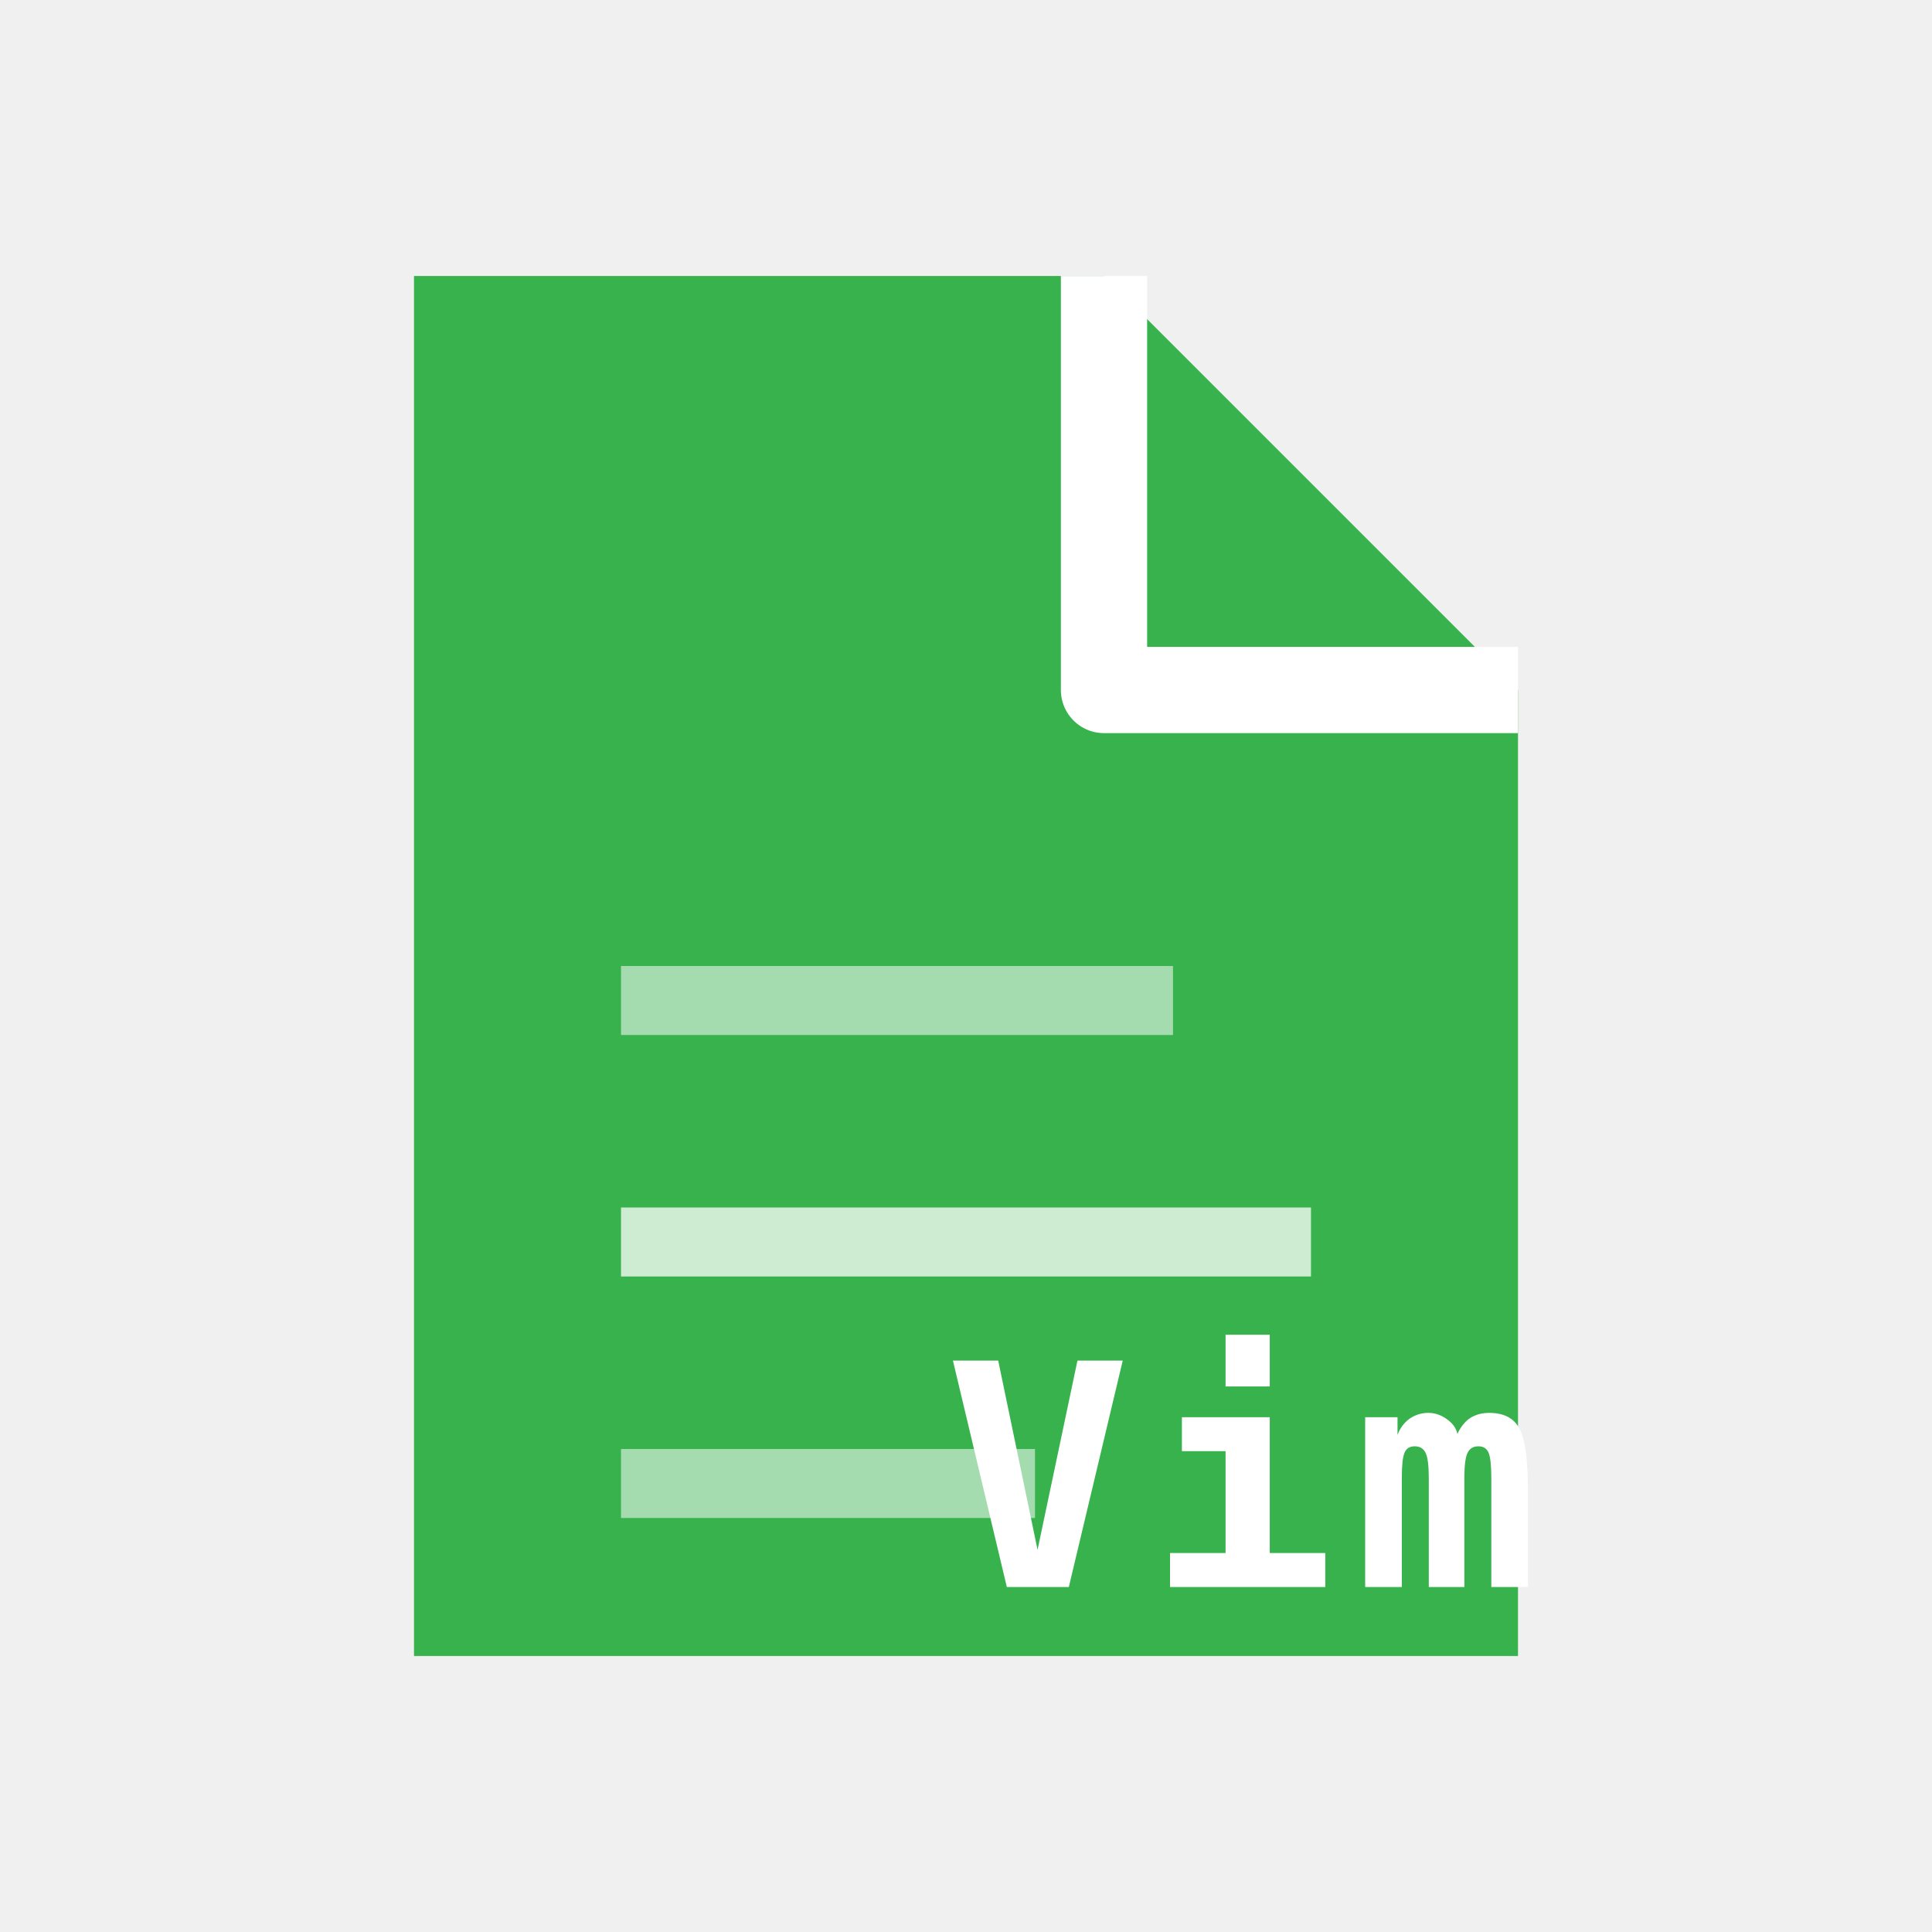
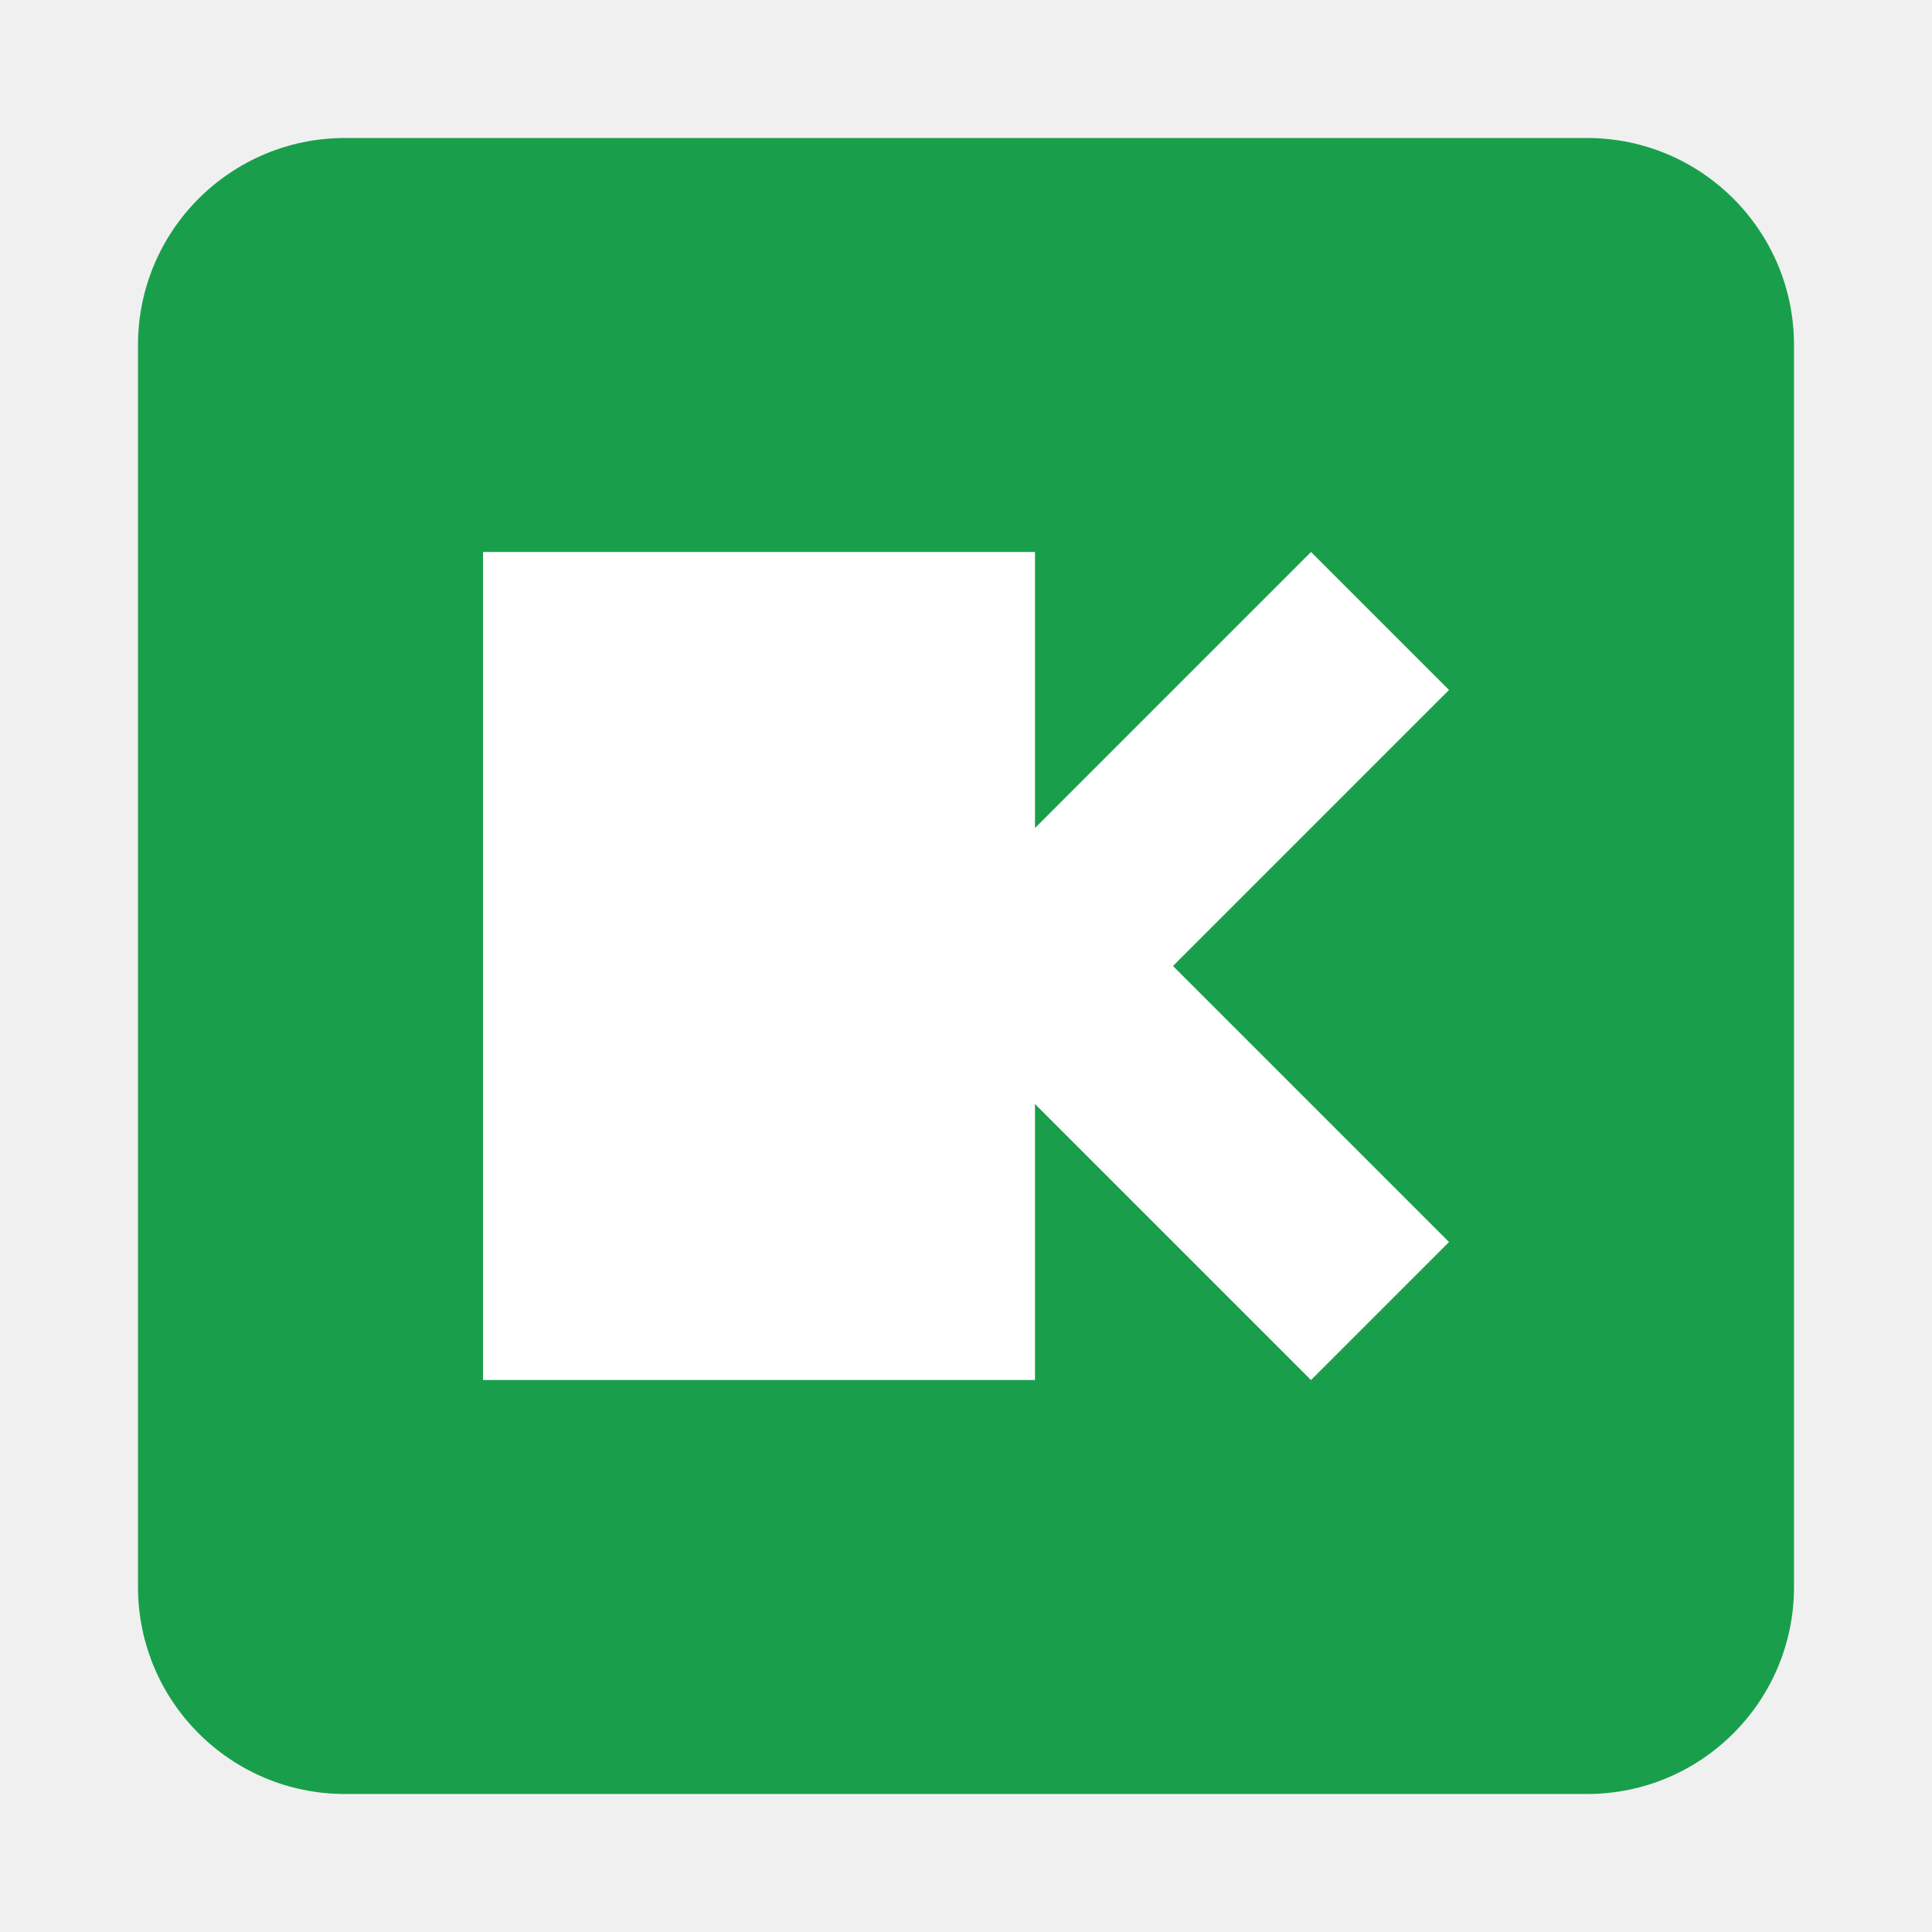
<svg xmlns="http://www.w3.org/2000/svg" viewBox="0 0 56 56" width="56" height="56">
-   <path d="M 12 8 L 32 8 L 44 20 L 44 48 L 12 48 Z" fill="#37B24D" />
-   <path d="M 32 8 L 32 20 L 44 20" fill="none" stroke="#ffffff" stroke-width="2.5" stroke-linejoin="round" />
-   <rect x="18" y="28" width="16" height="2" fill="#ffffff" opacity="0.55" />
-   <rect x="18" y="35" width="20" height="2" fill="#ffffff" opacity="0.75" />
-   <rect x="18" y="42" width="12" height="2" fill="#ffffff" opacity="0.55" />
-   <text x="36" y="46" font-family="ui-monospace, SFMono-Regular, Consolas, Menlo, monospace" font-size="9" font-weight="700" fill="#ffffff" text-anchor="middle" letter-spacing="0.5">Vim</text>
+   <rect x="4" y="4" width="48" height="48" rx="6" fill="#199F4B" />
+   <path d="M 14 16 L 30 16 L 30 24 L 38 16 L 42 20 L 34 28 L 42 36 L 38 40 L 30 32 L 30 40 L 14 40 Z" fill="#ffffff" />
</svg>
